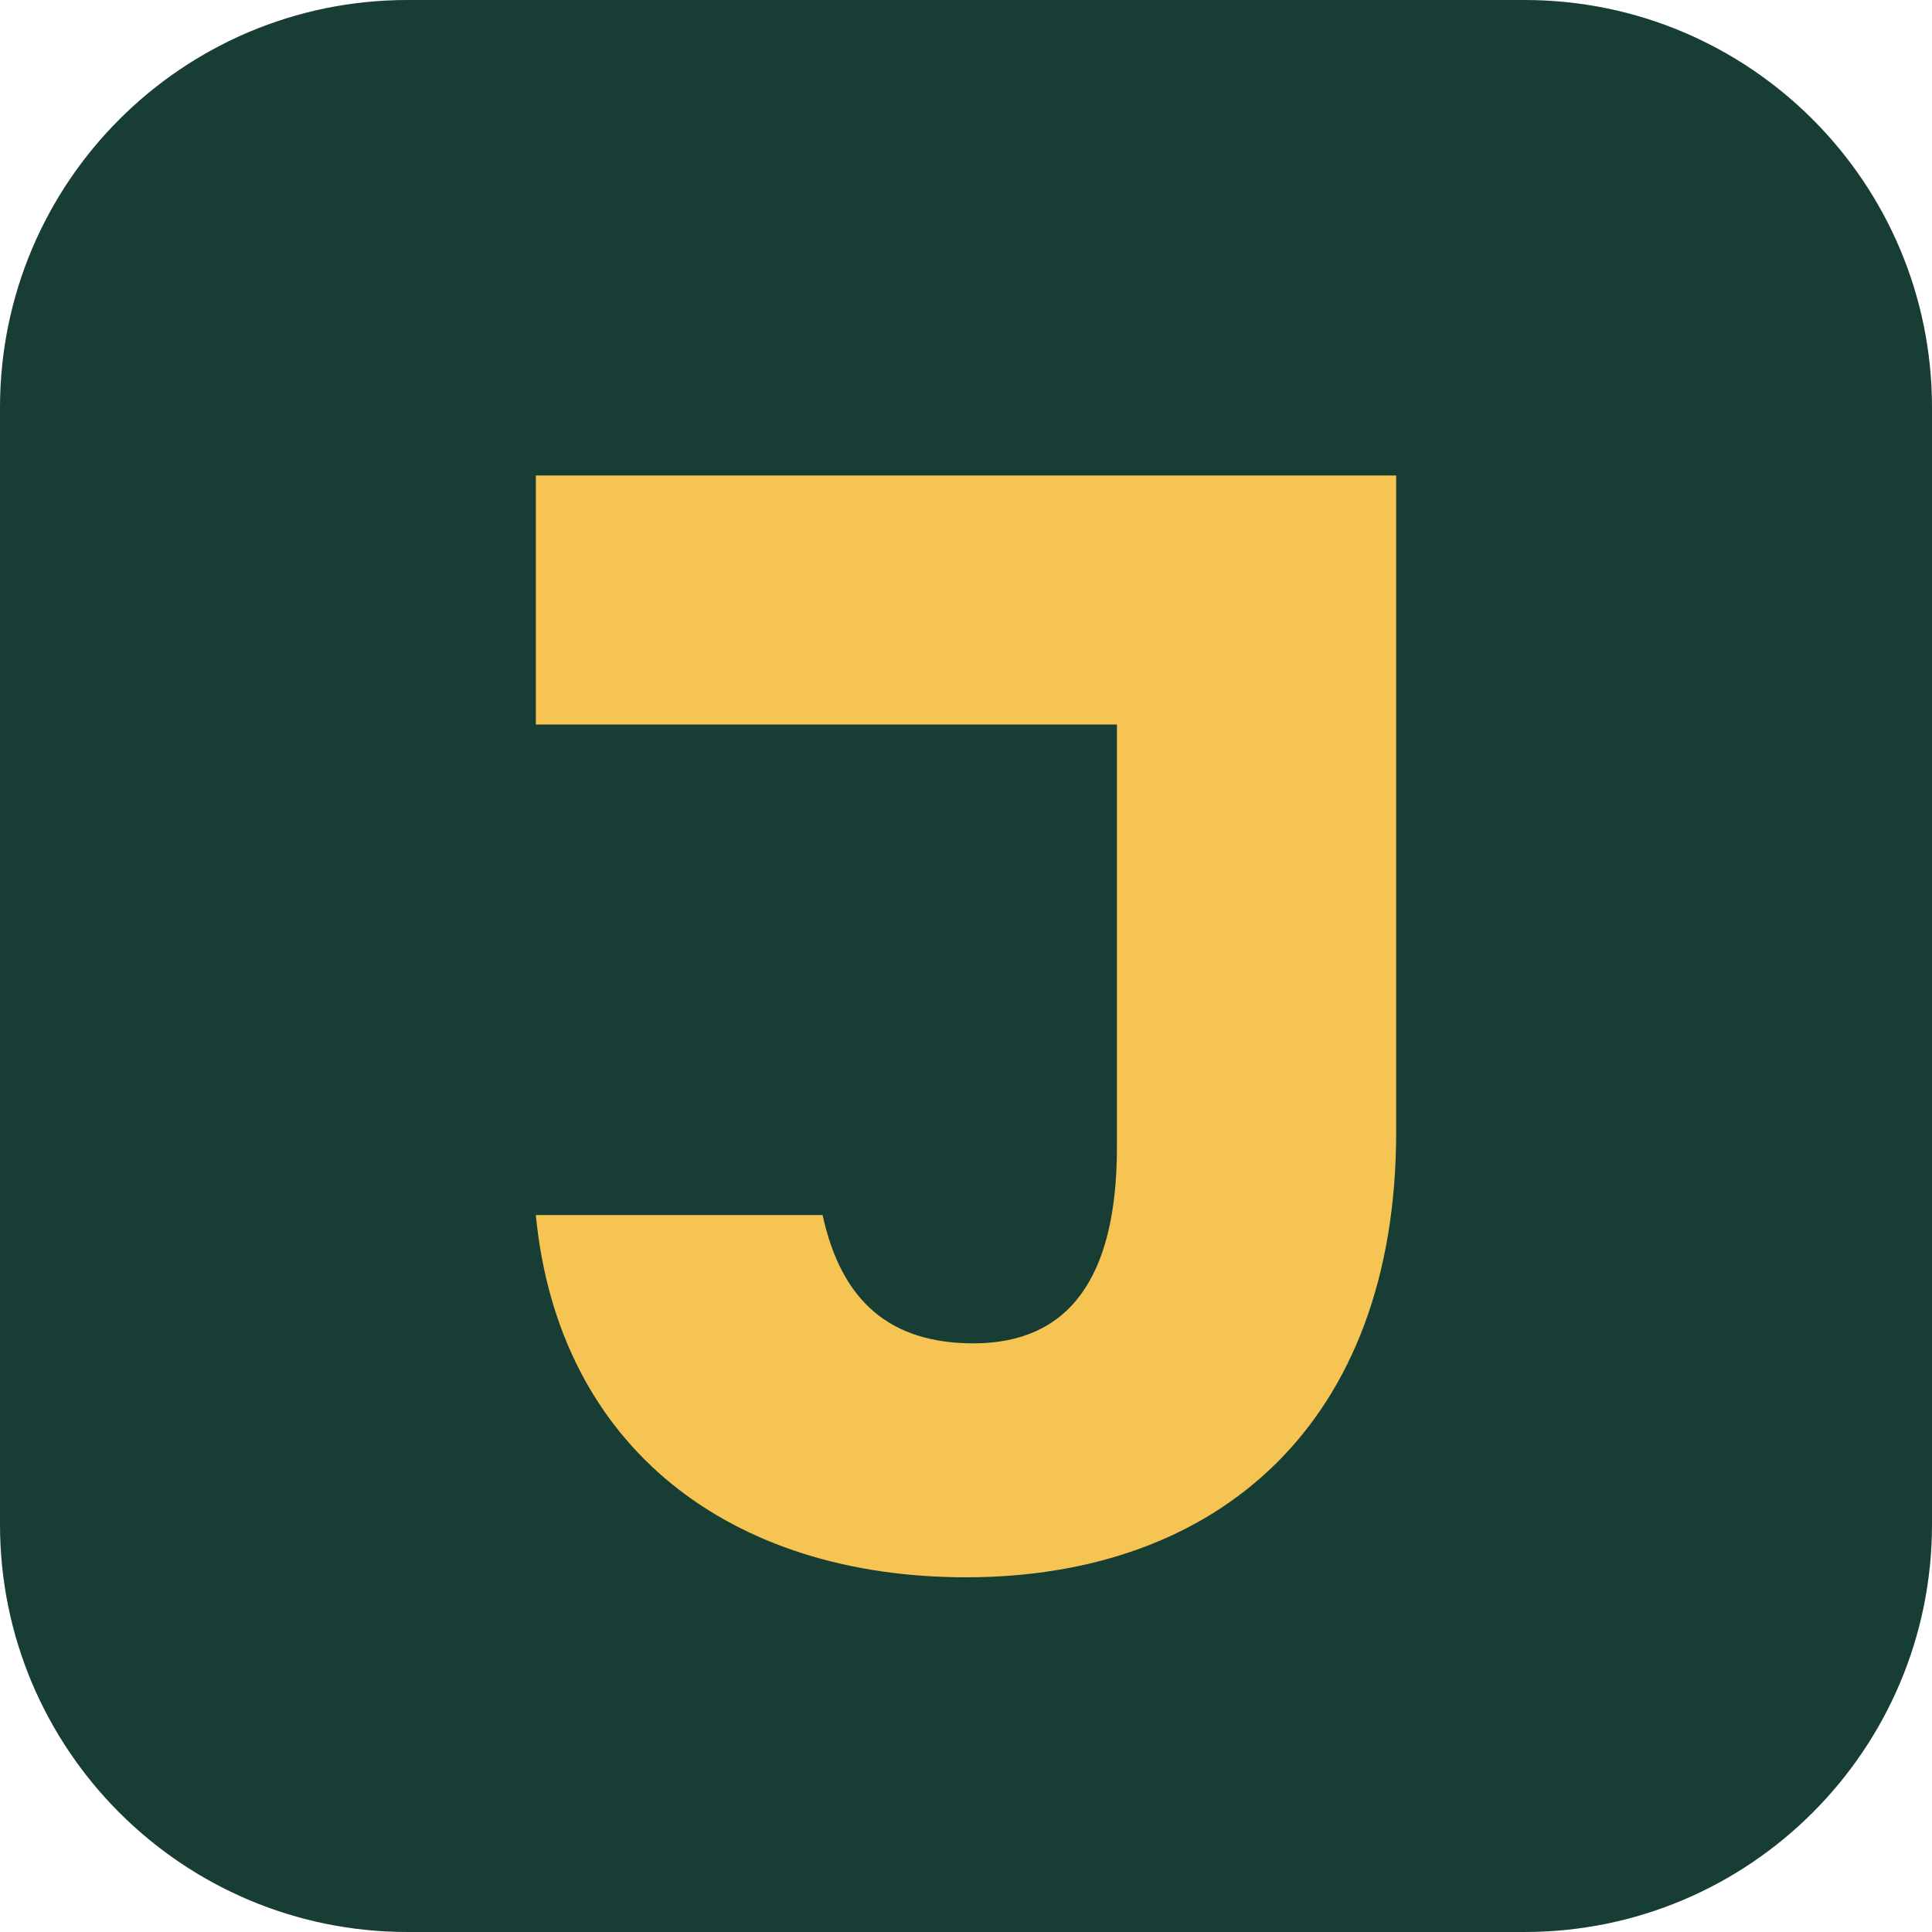
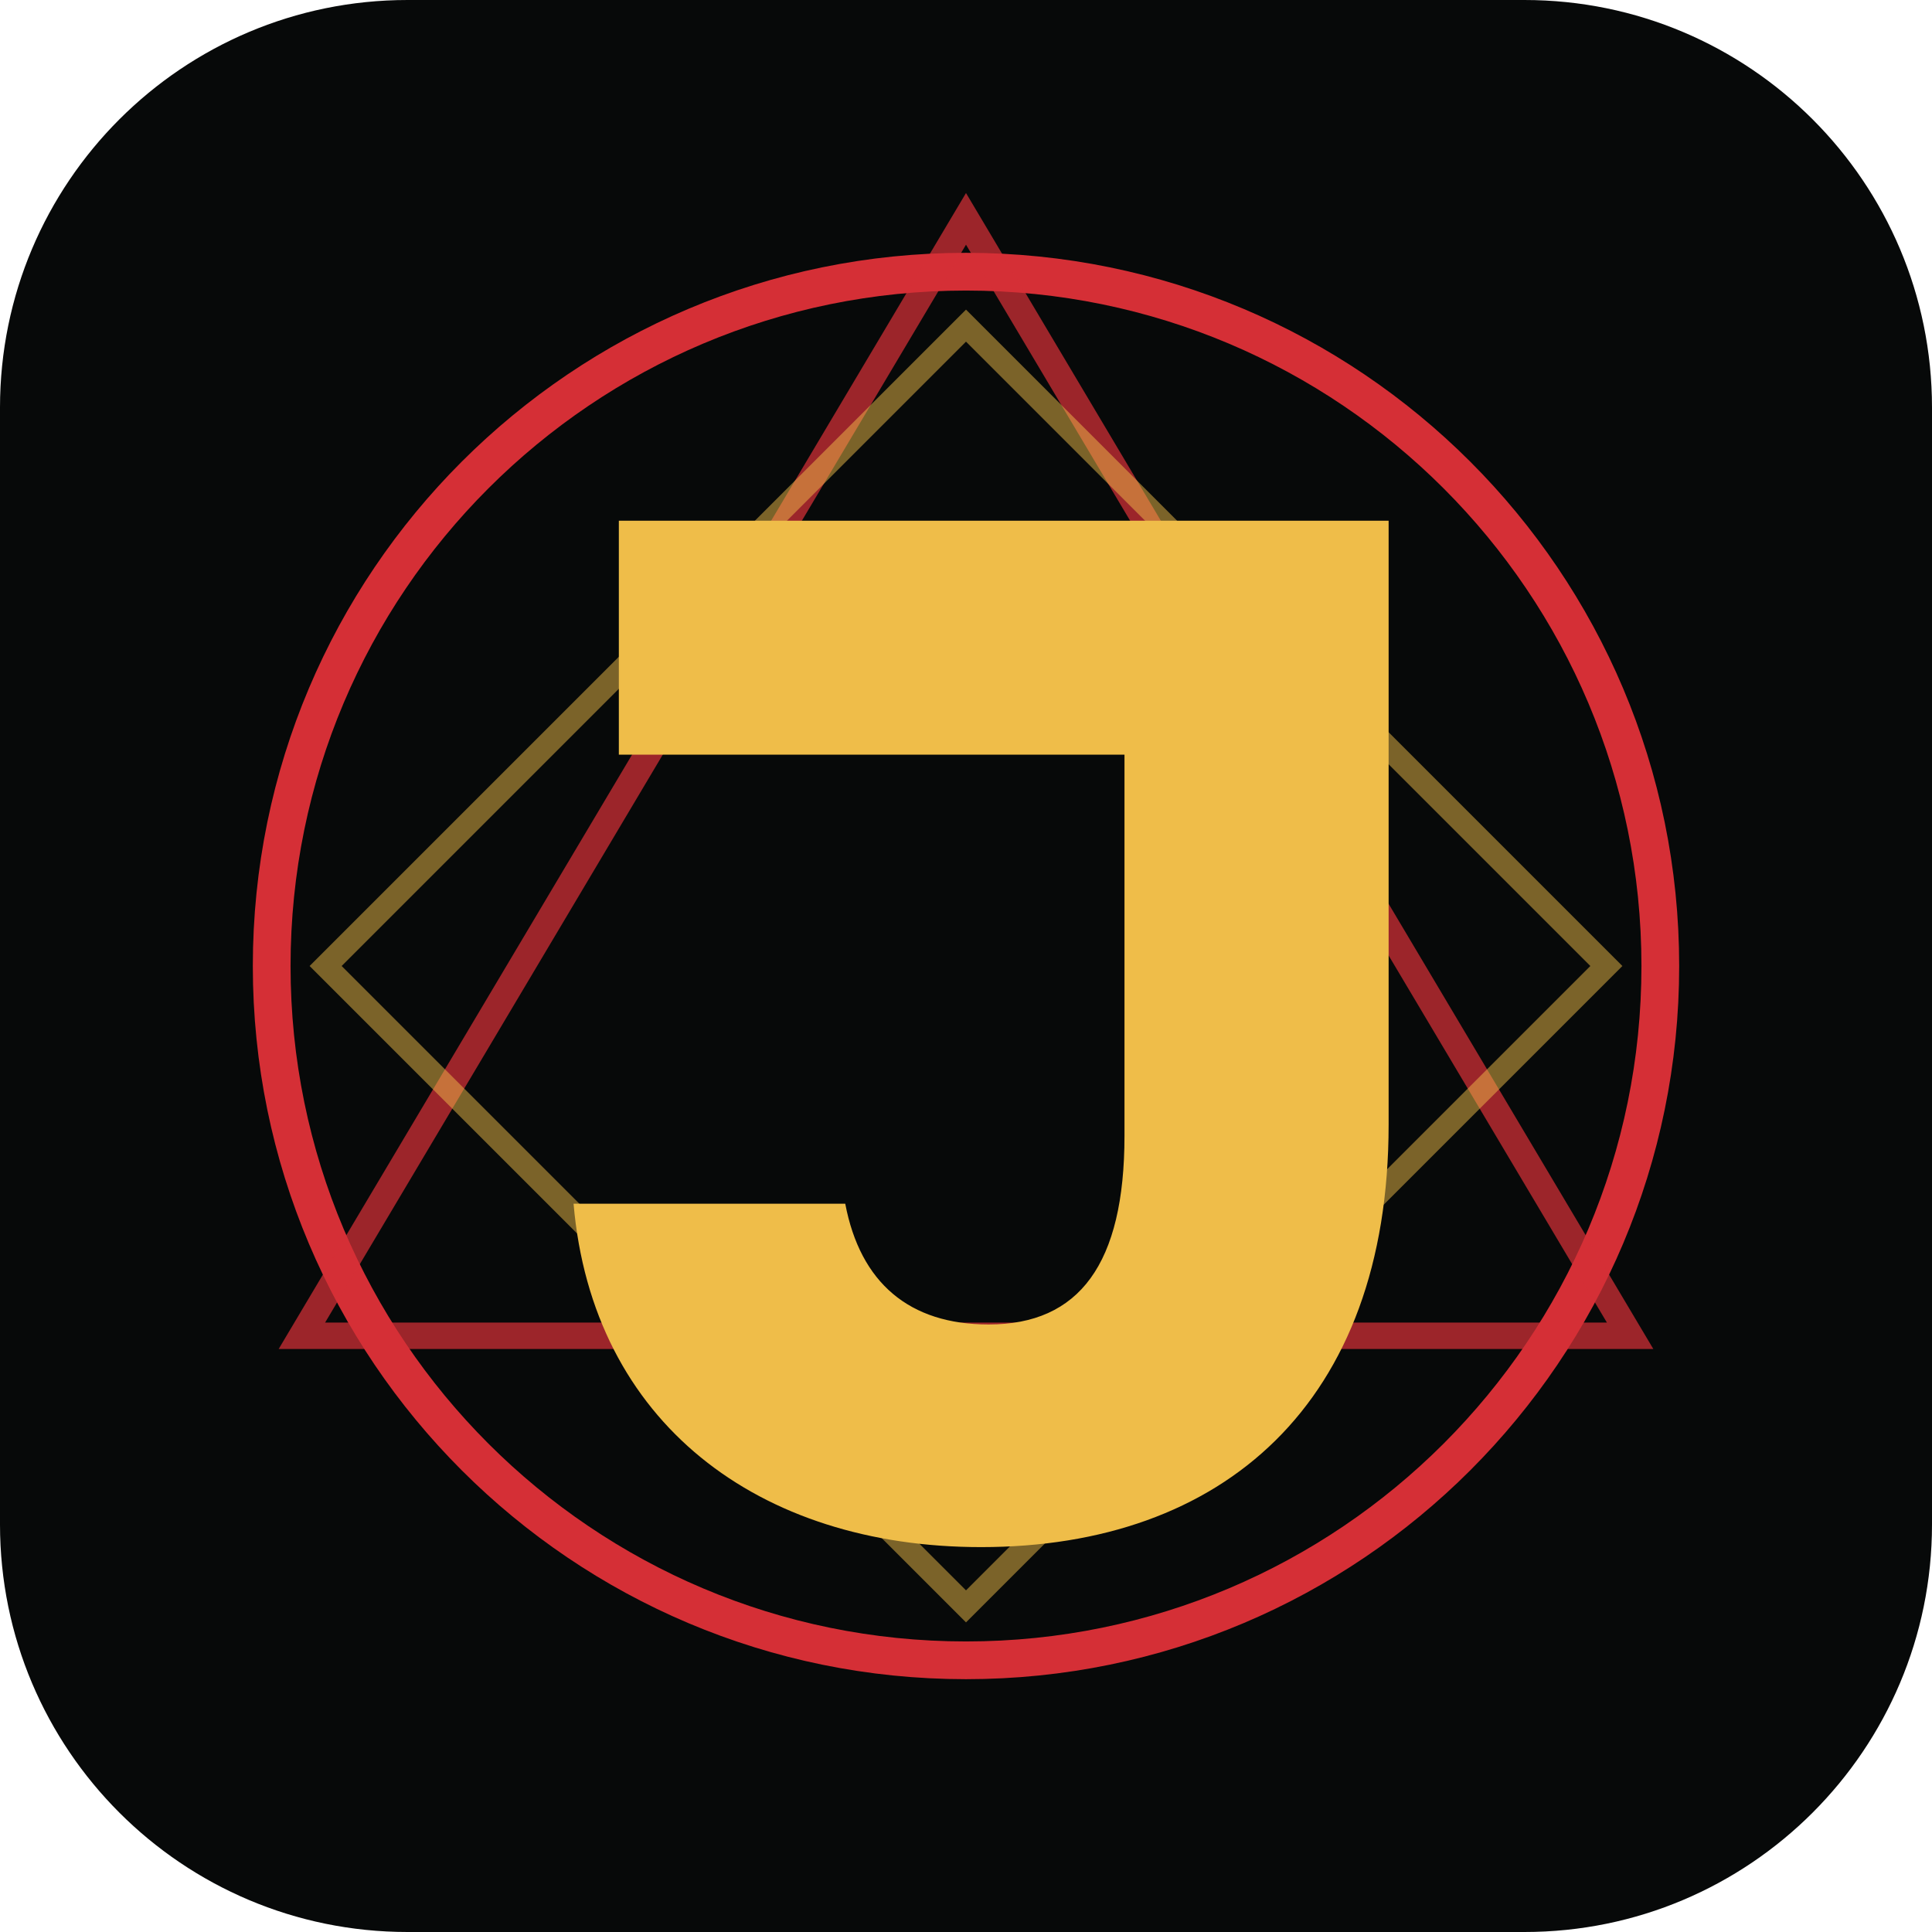
<svg xmlns="http://www.w3.org/2000/svg" viewBox="0 0 512 512">
-   <rect width="512" height="512" rx="108" fill="#173d34" />
-   <path d="M142 126h228v174c0 77-47 118-114 118-62 0-108-34-114-96h76c5 23 18 34 40 34 25 0 38-17 38-52V192H142z" fill="#f6c453" />
+   <rect width="512" height="512" rx="108" fill="#070909" />
+   <circle cx="256" cy="256" r="184" fill="none" stroke="#d52f36" stroke-width="10" />
+   <path d="M256 58 432 354 80 354 256 58Z" fill="none" stroke="#d52f36" stroke-width="7" opacity=".72" />
+   <rect x="136" y="136" width="240" height="240" fill="none" stroke="#efbd49" stroke-width="6" opacity=".5" transform="rotate(45 256 256)" />
+   <path d="M164 138h204v160c0 74-44 112-108 112-59 0-103-33-108-91h72c4 21 17 32 38 32 24 0 36-16 36-50V200H164z" fill="#efbd49" />
</svg>
